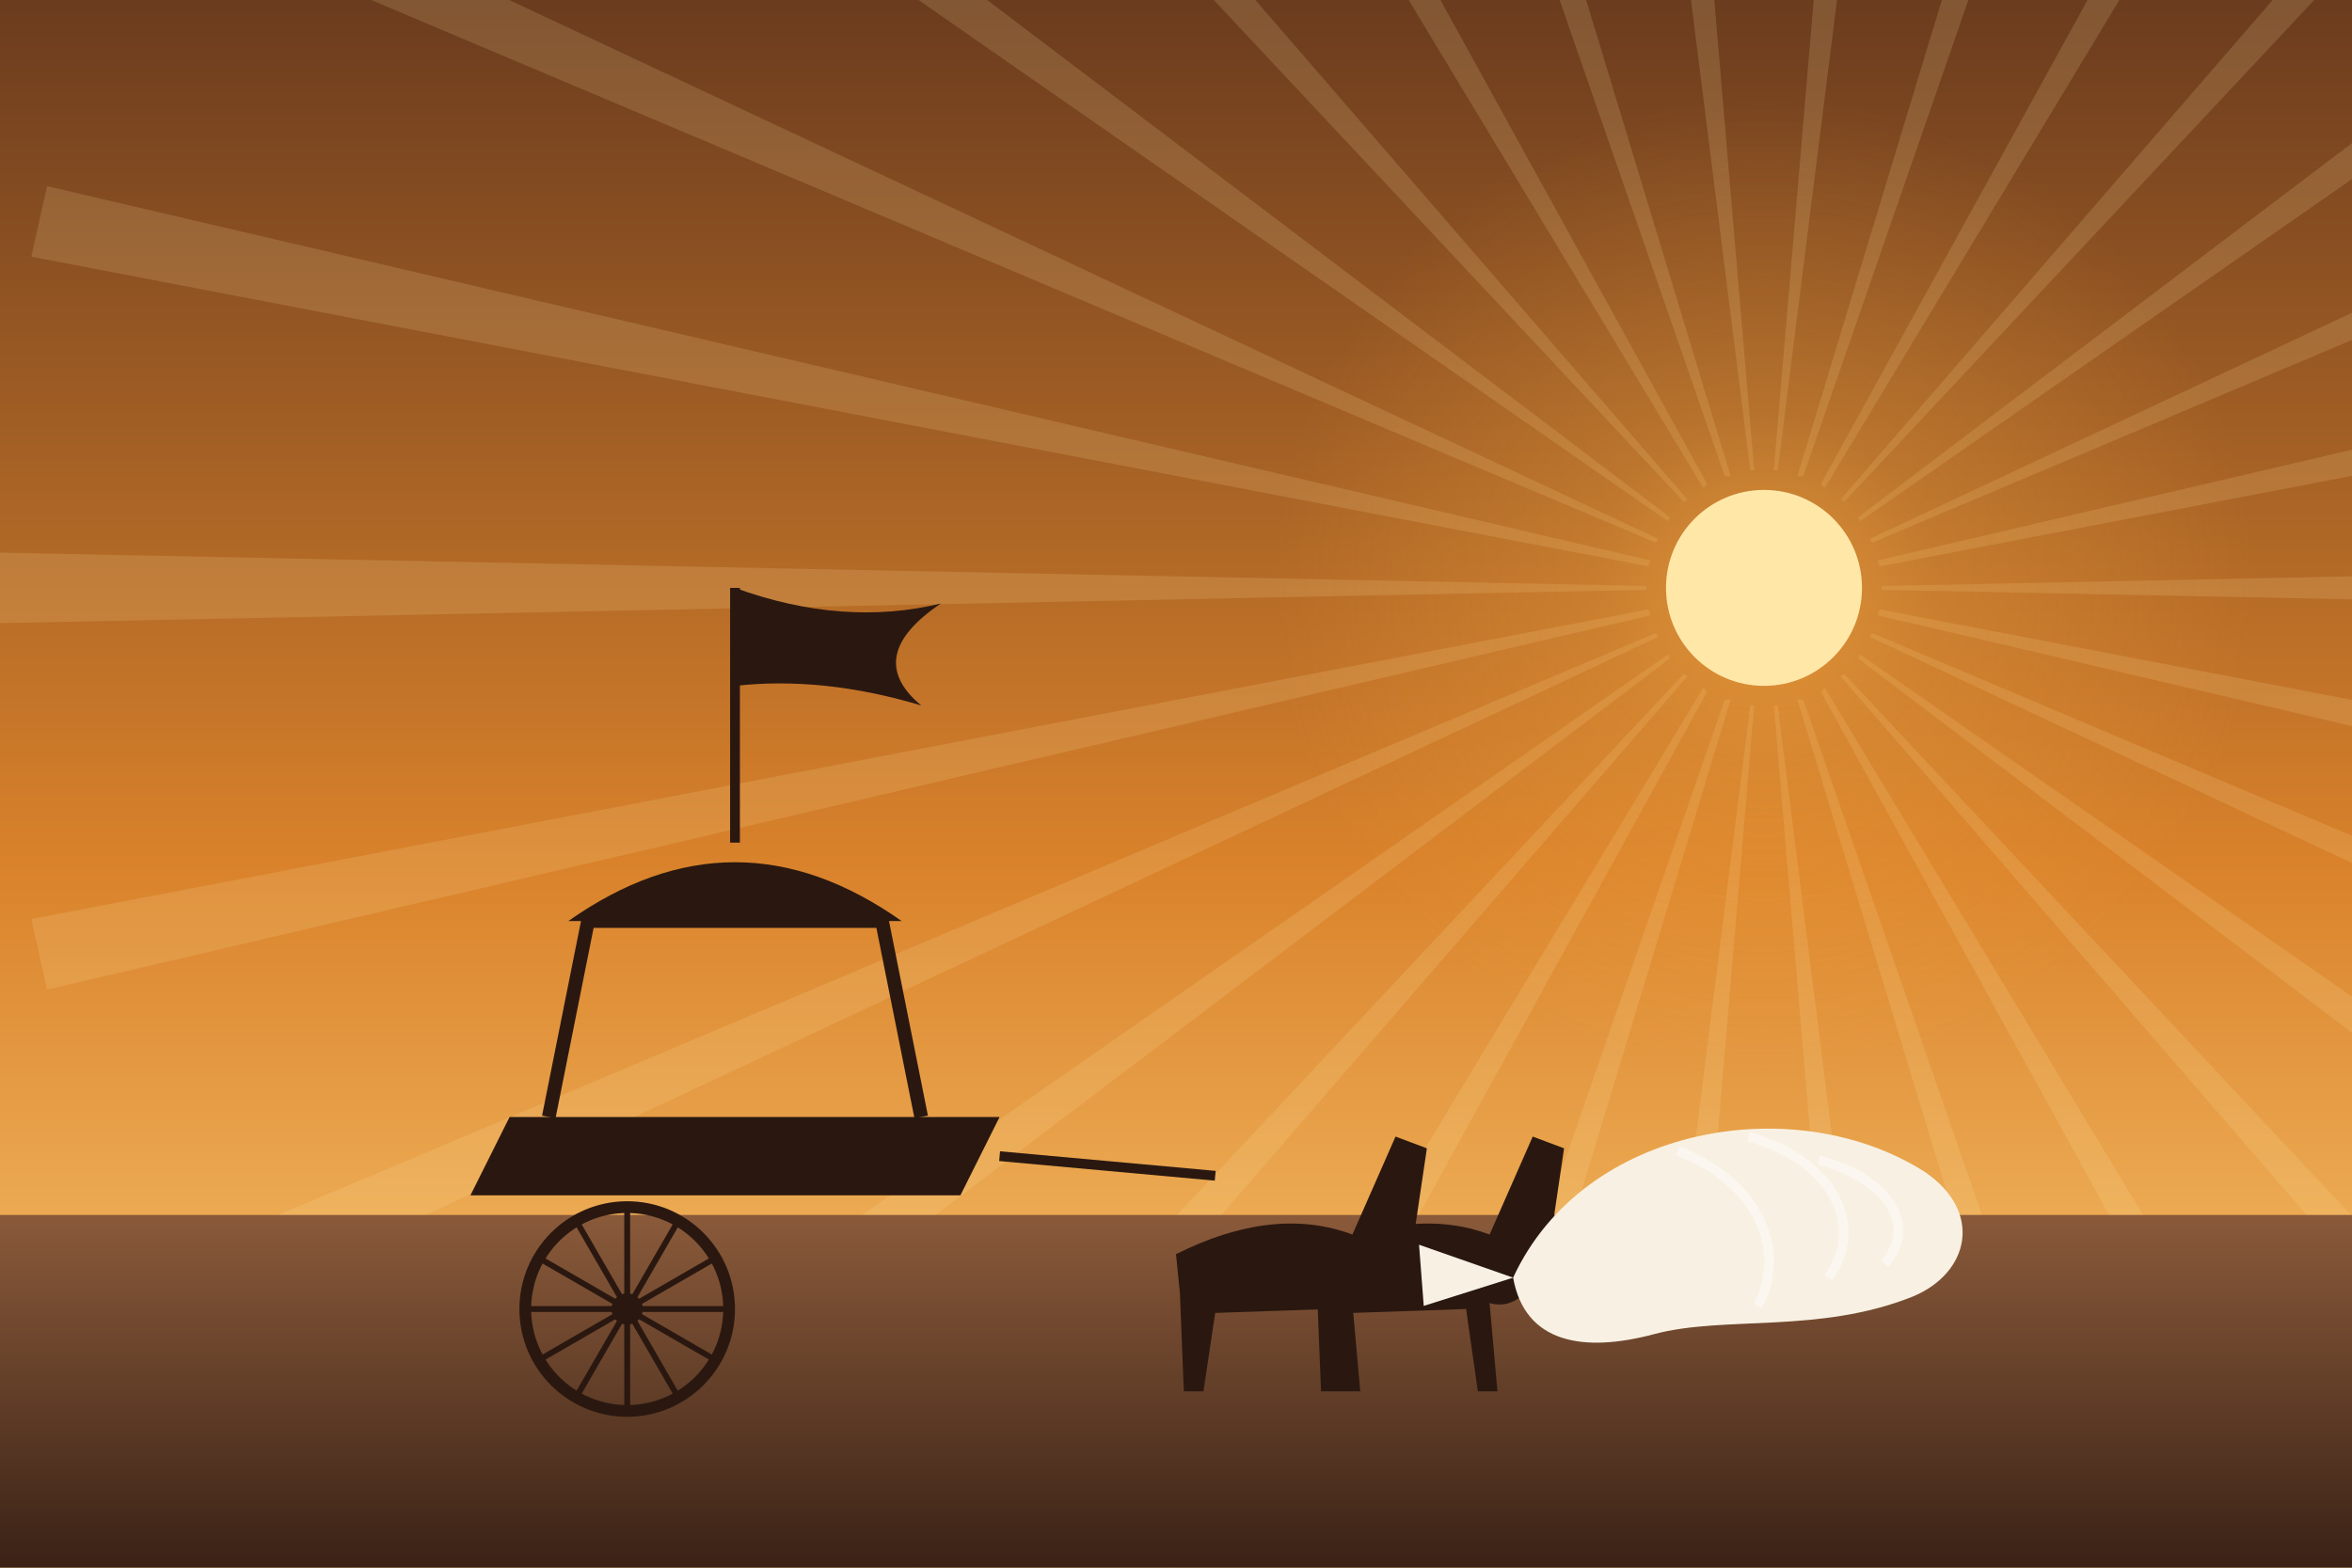
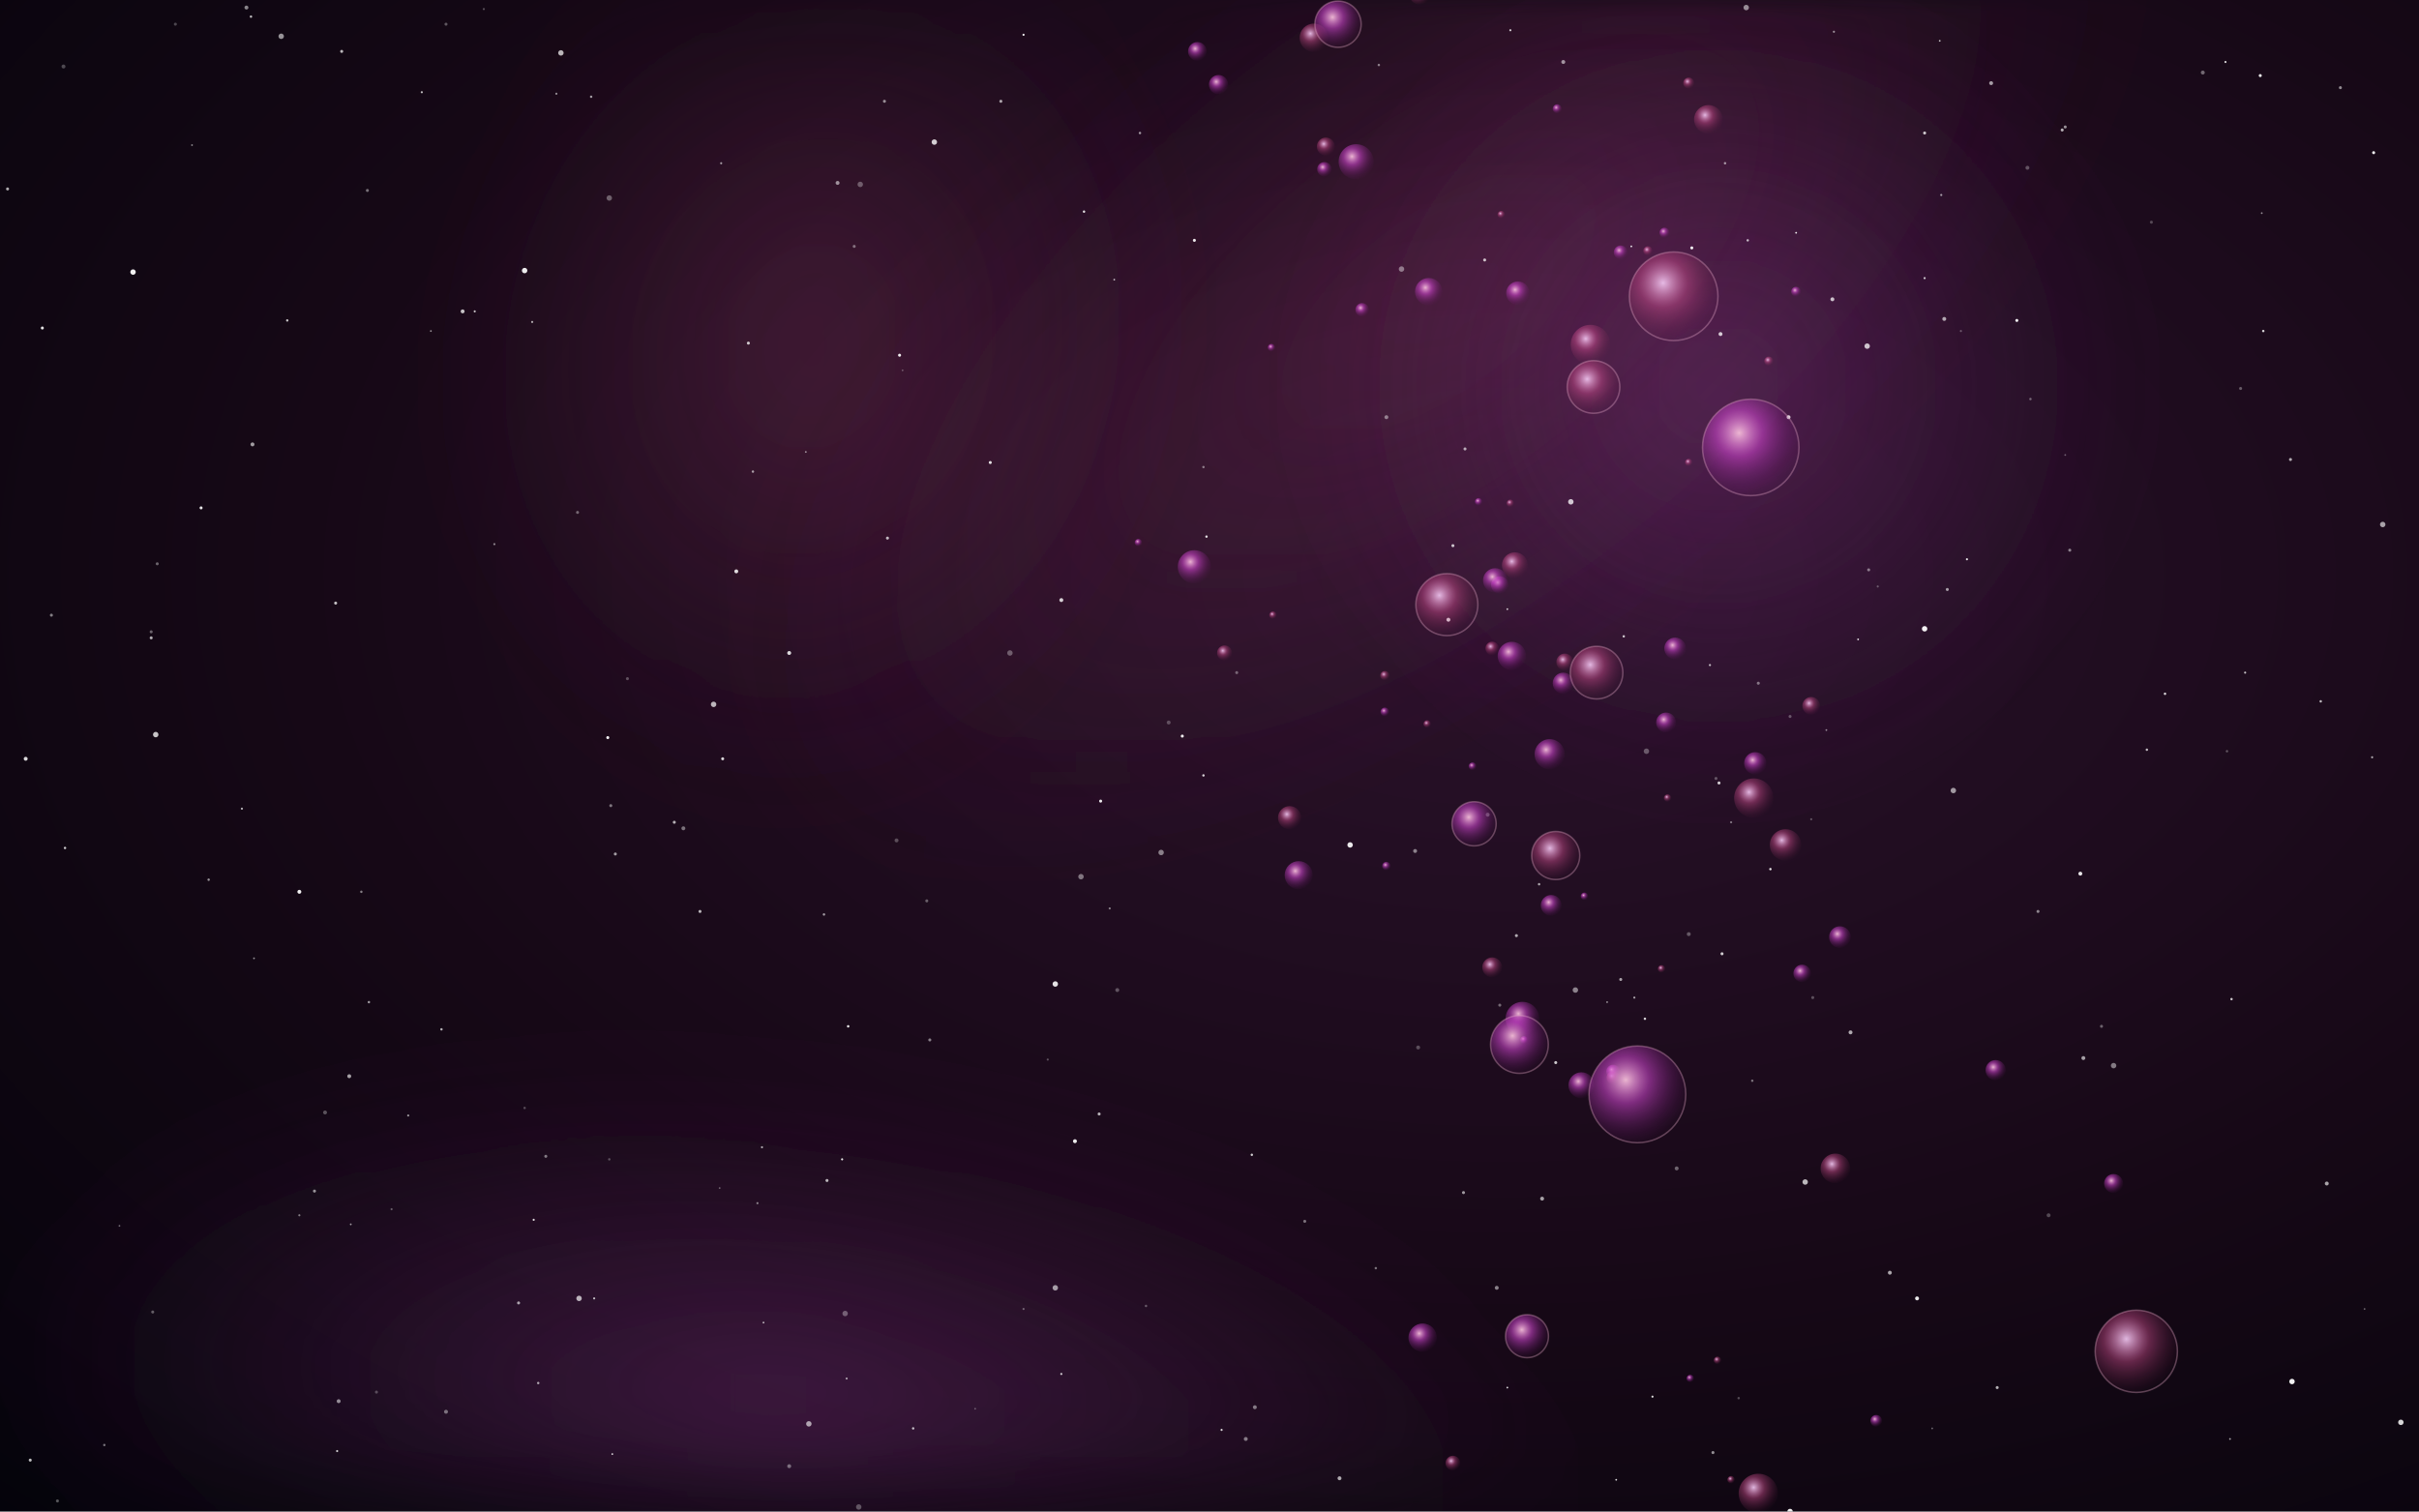
- <svg xmlns="http://www.w3.org/2000/svg" viewBox="0 0 1200 800" preserveAspectRatio="xMidYMid slice">
+ <svg xmlns="http://www.w3.org/2000/svg" viewBox="0 0 1600 1000" preserveAspectRatio="xMidYMid slice">
  <defs>
-     <linearGradient id="g1" x1="0" y1="0" x2="0" y2="1">
-       <stop offset="0" stop-color="#6A3B1E" stop-opacity="1" />
-       <stop offset="0.55" stop-color="#D9822B" stop-opacity="1" />
-       <stop offset="1" stop-color="#FFD27A" stop-opacity="1" />
-     </linearGradient>
-     <radialGradient id="g2" cx="0.5" cy="0.5" r="0.5">
-       <stop offset="0" stop-color="#FFB347" stop-opacity="0.55" />
-       <stop offset="0.35" stop-color="#FFB347" stop-opacity="0.248" />
-       <stop offset="1" stop-color="#FFB347" stop-opacity="0" />
+     <radialGradient id="bg" cx="0.62" cy="0.38" r=".9">
+       <stop offset="0" stop-color="#2b122b" stop-opacity="1" />
+       <stop offset=".55" stop-color="#160816" stop-opacity="1" />
+       <stop offset="1" stop-color="#03030a" />
    </radialGradient>
-     <linearGradient id="g3" x1="0" y1="0" x2="0" y2="1">
-       <stop offset="0" stop-color="#8A5A3A" stop-opacity="1" />
-       <stop offset="1" stop-color="#3A2216" stop-opacity="1" />
-     </linearGradient>
+     <radialGradient id="n1">
+       <stop offset="0" stop-color="#a63fa6" stop-opacity="0.35" />
+       <stop offset="1" stop-color="#6f2a6f" stop-opacity="0" />
+     </radialGradient>
+     <radialGradient id="n2">
+       <stop offset="0" stop-color="#b94680" stop-opacity="0.25" />
+       <stop offset="1" stop-color="#6f2a4d" stop-opacity="0" />
+     </radialGradient>
+     <radialGradient id="u" cx=".38" cy=".35" r=".7">
+       <stop offset="0" stop-color="#f4bed9" stop-opacity="0.95" />
+       <stop offset=".35" stop-color="#d147d1" stop-opacity="0.55" />
+       <stop offset=".8" stop-color="#7a1f7a" stop-opacity="0.18" />
+       <stop offset="1" stop-color="#661966" stop-opacity="0" />
+     </radialGradient>
+     <radialGradient id="u2" cx=".38" cy=".35" r=".7">
+       <stop offset="0" stop-color="#f6cbf6" stop-opacity="0.9" />
+       <stop offset=".4" stop-color="#cb4d8c" stop-opacity="0.45" />
+       <stop offset="1" stop-color="#631d40" stop-opacity="0" />
+     </radialGradient>
+     <filter id="b" x="-50%" y="-50%" width="200%" height="200%">
+       <feGaussianBlur stdDeviation="40" />
+     </filter>
  </defs>
-   <rect width="1200" height="800" fill="url(#g1)" />
-   <path d="M960,299 L1800,282 L1800,318 L960,301Z" fill="#FFE7A8" opacity="0.16" />
-   <path d="M959,311 L1784,469 L1776,505 L958,314Z" fill="#FFE7A8" opacity="0.16" />
-   <path d="M955,323 L1729,650 L1715,682 L954,325Z" fill="#FFE7A8" opacity="0.16" />
-   <path d="M949,334 L1639,814 L1617,843 L948,336Z" fill="#FFE7A8" opacity="0.16" />
-   <path d="M941,344 L1515,957 L1489,981 L939,345Z" fill="#FFE7A8" opacity="0.16" />
-   <path d="M931,351 L1365,1070 L1334,1088 L929,353Z" fill="#FFE7A8" opacity="0.16" />
-   <path d="M920,357 L1195,1150 L1161,1161 L917,357Z" fill="#FFE7A8" opacity="0.16" />
-   <path d="M907,360 L1012,1193 L976,1197 L905,360Z" fill="#FFE7A8" opacity="0.16" />
-   <path d="M895,360 L824,1197 L788,1193 L893,360Z" fill="#FFE7A8" opacity="0.16" />
-   <path d="M883,357 L639,1161 L605,1150 L880,357Z" fill="#FFE7A8" opacity="0.16" />
-   <path d="M871,353 L466,1088 L435,1070 L869,351Z" fill="#FFE7A8" opacity="0.16" />
-   <path d="M861,345 L311,981 L285,957 L859,344Z" fill="#FFE7A8" opacity="0.16" />
-   <path d="M852,336 L183,843 L161,814 L851,334Z" fill="#FFE7A8" opacity="0.16" />
-   <path d="M846,325 L85,682 L71,650 L845,323Z" fill="#FFE7A8" opacity="0.16" />
-   <path d="M842,314 L24,505 L16,469 L841,311Z" fill="#FFE7A8" opacity="0.16" />
-   <path d="M840,301 L0,318 L0,282 L840,299Z" fill="#FFE7A8" opacity="0.16" />
-   <path d="M841,289 L16,131 L24,95 L842,286Z" fill="#FFE7A8" opacity="0.16" />
-   <path d="M845,277 L71,-50 L85,-82 L846,275Z" fill="#FFE7A8" opacity="0.16" />
-   <path d="M851,266 L161,-214 L183,-243 L852,264Z" fill="#FFE7A8" opacity="0.16" />
-   <path d="M859,256 L285,-357 L311,-381 L861,255Z" fill="#FFE7A8" opacity="0.16" />
-   <path d="M869,249 L435,-470 L466,-488 L871,247Z" fill="#FFE7A8" opacity="0.16" />
-   <path d="M880,243 L605,-550 L639,-561 L883,243Z" fill="#FFE7A8" opacity="0.16" />
-   <path d="M893,240 L788,-593 L824,-597 L895,240Z" fill="#FFE7A8" opacity="0.16" />
-   <path d="M905,240 L976,-597 L1012,-593 L907,240Z" fill="#FFE7A8" opacity="0.16" />
-   <path d="M917,243 L1161,-561 L1195,-550 L920,243Z" fill="#FFE7A8" opacity="0.16" />
-   <path d="M929,247 L1334,-488 L1365,-470 L931,249Z" fill="#FFE7A8" opacity="0.16" />
-   <path d="M939,255 L1489,-381 L1515,-357 L941,256Z" fill="#FFE7A8" opacity="0.16" />
-   <path d="M948,264 L1617,-243 L1639,-214 L949,266Z" fill="#FFE7A8" opacity="0.16" />
-   <path d="M954,275 L1715,-82 L1729,-50 L955,277Z" fill="#FFE7A8" opacity="0.16" />
-   <path d="M958,286 L1776,95 L1784,131 L959,289Z" fill="#FFE7A8" opacity="0.16" />
-   <circle cx="900" cy="300" r="250" fill="url(#g2)" />
-   <circle cx="900" cy="300" r="50" fill="#FFE7A8" />
-   <rect y="620" width="1200" height="180" fill="url(#g3)" />
-   <circle cx="320.0" cy="668.0" r="52.0" fill="none" stroke="#2A1810" stroke-width="6.0" />
-   <circle cx="320.0" cy="668.0" r="8" fill="#2A1810" />
-   <line x1="320.0" y1="668.0" x2="372" y2="668" stroke="#2A1810" stroke-width="3.0" />
-   <line x1="320.0" y1="668.0" x2="365" y2="694" stroke="#2A1810" stroke-width="3.0" />
-   <line x1="320.0" y1="668.0" x2="346" y2="713" stroke="#2A1810" stroke-width="3.0" />
-   <line x1="320.0" y1="668.0" x2="320" y2="720" stroke="#2A1810" stroke-width="3.0" />
-   <line x1="320.0" y1="668.0" x2="294" y2="713" stroke="#2A1810" stroke-width="3.0" />
-   <line x1="320.0" y1="668.0" x2="275" y2="694" stroke="#2A1810" stroke-width="3.0" />
-   <line x1="320.0" y1="668.0" x2="268" y2="668" stroke="#2A1810" stroke-width="3.0" />
-   <line x1="320.0" y1="668.0" x2="275" y2="642" stroke="#2A1810" stroke-width="3.0" />
-   <line x1="320.0" y1="668.0" x2="294" y2="623" stroke="#2A1810" stroke-width="3.0" />
-   <line x1="320.0" y1="668.0" x2="320" y2="616" stroke="#2A1810" stroke-width="3.0" />
-   <line x1="320.0" y1="668.0" x2="346" y2="623" stroke="#2A1810" stroke-width="3.0" />
-   <line x1="320.0" y1="668.0" x2="365" y2="642" stroke="#2A1810" stroke-width="3.0" />
-   <path d="M240.0,610.0 L490.0,610.0 L510.0,570.0 L260.0,570.0Z" fill="#2A1810" />
-   <path d="M280.0,570.0 L300.0,470.0 L450.0,470.0 L470.0,570.0" fill="none" stroke="#2A1810" stroke-width="7.0" />
-   <path d="M290.0,470.0 Q375.0,410.0 460.0,470.0Z" fill="#2A1810" />
-   <line x1="375.0" y1="430.0" x2="375.0" y2="300.0" stroke="#2A1810" stroke-width="5.0" />
-   <path d="M375.0,300.0 Q430.0,320.0 480.0,308.0 Q440.0,335.0 470.0,360.0 Q420.0,345.0 375.0,350.0Z" fill="#2A1810" />
-   <path d="M510.0,590.0 L620.0,600.0" stroke="#2A1810" stroke-width="5.0" />
-   <path d="M600.0,640.0 Q650.0,615.0 690.0,630.0 L712.0,580.0 L728.0,586.0 L720.0,640.0 Q708.0,670.0 690.0,665.0 L694.0,710.0 L684.0,710.0 L678.0,668.0 L620.0,670.0 L614.0,710.0 L604.0,710.0 L602.0,660.0Z" fill="#2A1810" />
-   <path d="M670.0,640.0 Q720.0,615.0 760.0,630.0 L782.0,580.0 L798.0,586.0 L790.0,640.0 Q778.0,670.0 760.0,665.0 L764.0,710.0 L754.0,710.0 L748.0,668.0 L690.0,670.0 L684.0,710.0 L674.0,710.0 L672.0,660.0Z" fill="#2A1810" />
-   <path transform="translate(880,640) scale(1.2)" d="M-90,10 C-60,-55 30,-70 85,-35 C110,-18 104,8 80,18 C40,34 0,26 -30,34 C-60,42 -85,38 -90,10Z" fill="#F8F1E3" />
-   <path transform="translate(880,640) scale(1.2)" d="M40,-40 C70,-32 82,-12 68,4 M10,-50 C46,-40 60,-12 44,10 M-20,-44 C16,-30 26,0 14,22" fill="none" stroke="#FFFFFF" stroke-opacity=".45" stroke-width="4" />
-   <path transform="translate(880,640) scale(1.2)" d="M-90,10 L-130,-4 L-128,22Z" fill="#F8F1E3" />
+   <rect width="1600" height="1000" fill="url(#bg)" />
+   <ellipse cx="627" cy="743" rx="563" ry="263" transform="rotate(-38)" fill="url(#n2)" filter="url(#b)" />
+   <ellipse cx="582" cy="52" rx="265" ry="313" transform="rotate(18)" fill="url(#n2)" filter="url(#b)" />
+   <ellipse cx="1157" cy="917" rx="268" ry="315" transform="rotate(37)" fill="url(#n2)" filter="url(#b)" />
+   <ellipse cx="634" cy="872" rx="541" ry="231" transform="rotate(7)" fill="url(#n1)" filter="url(#b)" />
+   <ellipse cx="1132" cy="275" rx="278" ry="280" transform="rotate(-1)" fill="url(#n1)" filter="url(#b)" />
+   <g>
+     <circle cx="1369" cy="364" r="1" fill="#fff" opacity="0.48" />
+     <circle cx="1089" cy="497" r="1.8" fill="#fff" opacity="0.31" />
+     <circle cx="796" cy="513" r="0.8" fill="#fff" opacity="0.82" />
+     <circle cx="1576" cy="347" r="1.8" fill="#fff" opacity="0.62" />
+     <circle cx="1194" cy="782" r="1.8" fill="#fff" opacity="0.71" />
+     <circle cx="215" cy="736" r="1.3" fill="#fff" opacity="0.30" />
+     <circle cx="1570" cy="101" r="1" fill="#fff" opacity="0.93" />
+     <circle cx="1343" cy="264" r="0.8" fill="#fff" opacity="0.37" />
+     <circle cx="522" cy="432" r="1.3" fill="#fff" opacity="0.84" />
+     <circle cx="239" cy="590" r="0.8" fill="#fff" opacity="0.48" />
+     <circle cx="292" cy="681" r="0.8" fill="#fff" opacity="0.68" />
+     <circle cx="1420" cy="496" r="0.8" fill="#fff" opacity="0.72" />
+     <circle cx="668" cy="432" r="1.8" fill="#fff" opacity="0.32" />
+     <circle cx="698" cy="651" r="1.8" fill="#fff" opacity="0.88" />
+     <circle cx="452" cy="548" r="1.3" fill="#fff" opacity="0.42" />
+     <circle cx="990" cy="852" r="1.3" fill="#fff" opacity="0.49" />
+     <circle cx="1273" cy="416" r="1.8" fill="#fff" opacity="0.94" />
+     <circle cx="501" cy="796" r="0.7" fill="#fff" opacity="0.49" />
+     <circle cx="1273" cy="88" r="1" fill="#fff" opacity="0.77" />
+     <circle cx="677" cy="866" r="0.7" fill="#fff" opacity="0.35" />
+     <circle cx="1284" cy="129" r="0.7" fill="#fff" opacity="0.60" />
+     <circle cx="768" cy="564" r="1.8" fill="#fff" opacity="0.47" />
+     <circle cx="20" cy="966" r="1" fill="#fff" opacity="0.74" />
+     <circle cx="1535" cy="464" r="0.8" fill="#fff" opacity="0.73" />
+     <circle cx="347" cy="179" r="1.8" fill="#fff" opacity="0.92" />
+     <circle cx="1250" cy="842" r="1.3" fill="#fff" opacity="0.64" />
+     <circle cx="828" cy="764" r="0.8" fill="#fff" opacity="0.79" />
+     <circle cx="604" cy="945" r="0.8" fill="#fff" opacity="0.73" />
+     <circle cx="224" cy="927" r="1.3" fill="#fff" opacity="0.53" />
+     <circle cx="1119" cy="164" r="1" fill="#fff" opacity="0.94" />
+     <circle cx="356" cy="915" r="0.8" fill="#fff" opacity="0.62" />
+     <circle cx="1283" cy="27" r="0.6" fill="#fff" opacity="0.72" />
+     <circle cx="1569" cy="501" r="0.7" fill="#fff" opacity="0.65" />
+     <circle cx="1208" cy="483" r="0.6" fill="#fff" opacity="0.52" />
+     <circle cx="198" cy="804" r="0.7" fill="#fff" opacity="0.47" />
+     <circle cx="1131" cy="440" r="0.7" fill="#fff" opacity="0.72" />
+     <circle cx="818" cy="445" r="1" fill="#fff" opacity="0.35" />
+     <circle cx="693" cy="701" r="0.7" fill="#fff" opacity="0.29" />
+     <circle cx="560" cy="912" r="0.7" fill="#fff" opacity="0.57" />
+     <circle cx="101" cy="868" r="1" fill="#fff" opacity="0.34" />
+     <circle cx="1229" cy="423" r="0.6" fill="#fff" opacity="0.89" />
+     <circle cx="463" cy="603" r="1" fill="#fff" opacity="0.70" />
+     <circle cx="1472" cy="41" r="0.7" fill="#fff" opacity="0.84" />
+     <circle cx="587" cy="356" r="1" fill="#fff" opacity="0.71" />
+     <circle cx="270" cy="738" r="0.7" fill="#fff" opacity="0.58" />
+     <circle cx="1496" cy="141" r="0.6" fill="#fff" opacity="0.54" />
+     <circle cx="405" cy="962" r="0.6" fill="#fff" opacity="0.83" />
+     <circle cx="559" cy="869" r="1.8" fill="#fff" opacity="0.33" />
+     <circle cx="595" cy="235" r="1" fill="#fff" opacity="0.92" />
+     <circle cx="1457" cy="48" r="1.3" fill="#fff" opacity="0.39" />
+     <circle cx="790" cy="159" r="1" fill="#fff" opacity="0.91" />
+     <circle cx="495" cy="227" r="1" fill="#fff" opacity="0.76" />
+     <circle cx="615" cy="688" r="1" fill="#fff" opacity="0.48" />
+     <circle cx="477" cy="108" r="0.7" fill="#fff" opacity="0.59" />
+     <circle cx="936" cy="563" r="1.3" fill="#fff" opacity="0.48" />
+     <circle cx="547" cy="781" r="1" fill="#fff" opacity="0.70" />
+     <circle cx="585" cy="67" r="1" fill="#fff" opacity="0.53" />
+     <circle cx="1139" cy="631" r="1" fill="#fff" opacity="0.79" />
+     <circle cx="505" cy="875" r="0.6" fill="#fff" opacity="0.73" />
+     <circle cx="1268" cy="859" r="1.3" fill="#fff" opacity="0.90" />
+     <circle cx="1212" cy="198" r="1.3" fill="#fff" opacity="0.73" />
+     <circle cx="391" cy="64" r="0.8" fill="#fff" opacity="0.60" />
+     <circle cx="1074" cy="421" r="0.8" fill="#fff" opacity="0.76" />
+     <circle cx="1213" cy="21" r="0.7" fill="#fff" opacity="0.55" />
+     <circle cx="961" cy="361" r="1" fill="#fff" opacity="0.75" />
+     <circle cx="727" cy="737" r="1" fill="#fff" opacity="0.69" />
+     <circle cx="1117" cy="618" r="1.3" fill="#fff" opacity="0.31" />
+     <circle cx="190" cy="212" r="0.8" fill="#fff" opacity="0.75" />
+     <circle cx="1003" cy="619" r="1" fill="#fff" opacity="0.65" />
+     <circle cx="1341" cy="111" r="1.3" fill="#fff" opacity="0.29" />
+     <circle cx="327" cy="360" r="0.7" fill="#fff" opacity="0.50" />
+     <circle cx="702" cy="397" r="1.3" fill="#fff" opacity="0.80" />
+     <circle cx="1138" cy="221" r="1.3" fill="#fff" opacity="0.77" />
+     <circle cx="968" cy="789" r="1" fill="#fff" opacity="0.59" />
+     <circle cx="1564" cy="866" r="0.6" fill="#fff" opacity="0.38" />
+     <circle cx="393" cy="859" r="0.7" fill="#fff" opacity="0.73" />
+     <circle cx="100" cy="422" r="1" fill="#fff" opacity="0.67" />
+     <circle cx="984" cy="539" r="1.3" fill="#fff" opacity="0.32" />
+     <circle cx="1355" cy="804" r="1.3" fill="#fff" opacity="0.26" />
+     <circle cx="662" cy="67" r="1" fill="#fff" opacity="0.63" />
+     <circle cx="1155" cy="5" r="1.8" fill="#fff" opacity="0.52" />
+     <circle cx="446" cy="544" r="1" fill="#fff" opacity="0.68" />
+     <circle cx="830" cy="931" r="1.3" fill="#fff" opacity="0.45" />
+     <circle cx="1376" cy="578" r="1.3" fill="#fff" opacity="0.89" />
+     <circle cx="773" cy="478" r="1.3" fill="#fff" opacity="0.26" />
+     <circle cx="522" cy="970" r="1.3" fill="#fff" opacity="0.39" />
+     <circle cx="223" cy="960" r="0.7" fill="#fff" opacity="0.80" />
+     <circle cx="472" cy="466" r="1.8" fill="#fff" opacity="0.70" />
+     <circle cx="1297" cy="219" r="0.7" fill="#fff" opacity="0.30" />
+     <circle cx="568" cy="997" r="1.8" fill="#fff" opacity="0.30" />
+     <circle cx="243" cy="126" r="1" fill="#fff" opacity="0.42" />
+     <circle cx="1224" cy="683" r="1.3" fill="#fff" opacity="0.65" />
+     <circle cx="38" cy="993" r="1" fill="#fff" opacity="0.33" />
+     <circle cx="561" cy="679" r="0.8" fill="#fff" opacity="0.94" />
+     <circle cx="403" cy="131" r="1.8" fill="#fff" opacity="0.34" />
+     <circle cx="1081" cy="660" r="0.7" fill="#fff" opacity="0.63" />
+     <circle cx="893" cy="559" r="1.8" fill="#fff" opacity="0.91" />
+     <circle cx="404" cy="533" r="1" fill="#fff" opacity="0.44" />
+     <circle cx="715" cy="580" r="1.8" fill="#fff" opacity="0.43" />
+     <circle cx="352" cy="213" r="0.7" fill="#fff" opacity="0.66" />
+     <circle cx="127" cy="96" r="0.6" fill="#fff" opacity="0.53" />
+     <circle cx="361" cy="765" r="1" fill="#fff" opacity="0.46" />
+     <circle cx="1034" cy="41" r="1.3" fill="#fff" opacity="0.55" />
+     <circle cx="597" cy="245" r="0.6" fill="#fff" opacity="0.30" />
+     <circle cx="320" cy="6" r="0.7" fill="#fff" opacity="0.29" />
+     <circle cx="1317" cy="55" r="1.3" fill="#fff" opacity="0.59" />
+     <circle cx="186" cy="24" r="1.8" fill="#fff" opacity="0.56" />
+     <circle cx="415" cy="449" r="1" fill="#fff" opacity="0.29" />
+     <circle cx="138" cy="582" r="0.8" fill="#fff" opacity="0.57" />
+     <circle cx="1473" cy="497" r="0.8" fill="#fff" opacity="0.30" />
+     <circle cx="999" cy="20" r="0.7" fill="#fff" opacity="0.78" />
+     <circle cx="824" cy="952" r="1.3" fill="#fff" opacity="0.46" />
+     <circle cx="1515" cy="304" r="1" fill="#fff" opacity="0.66" />
+     <circle cx="927" cy="178" r="1.8" fill="#fff" opacity="0.42" />
+     <circle cx="368" cy="62" r="0.7" fill="#fff" opacity="0.54" />
+     <circle cx="231" cy="712" r="1.3" fill="#fff" opacity="0.62" />
+     <circle cx="863" cy="808" r="1" fill="#fff" opacity="0.42" />
+     <circle cx="1183" cy="276" r="1.3" fill="#fff" opacity="0.78" />
+     <circle cx="5" cy="125" r="1" fill="#fff" opacity="0.67" />
+     <circle cx="42" cy="44" r="1.3" fill="#fff" opacity="0.27" />
+     <circle cx="739" cy="655" r="1.3" fill="#fff" opacity="0.30" />
+     <circle cx="133" cy="336" r="1" fill="#fff" opacity="0.90" />
+     <circle cx="1133" cy="961" r="1" fill="#fff" opacity="0.55" />
+     <circle cx="249" cy="921" r="1" fill="#fff" opacity="0.26" />
+     <circle cx="116" cy="16" r="1" fill="#fff" opacity="0.26" />
+     <circle cx="1039" cy="332" r="1.8" fill="#fff" opacity="0.76" />
+     <circle cx="796" cy="309" r="0.8" fill="#fff" opacity="0.44" />
+     <circle cx="353" cy="807" r="0.7" fill="#fff" opacity="0.84" />
+     <circle cx="88" cy="180" r="1.8" fill="#fff" opacity="0.94" />
+     <circle cx="554" cy="121" r="1.3" fill="#fff" opacity="0.54" />
+     <circle cx="1334" cy="212" r="1" fill="#fff" opacity="0.94" />
+     <circle cx="69" cy="956" r="0.8" fill="#fff" opacity="0.44" />
+     <circle cx="1184" cy="474" r="1" fill="#fff" opacity="0.30" />
+     <circle cx="1171" cy="575" r="0.8" fill="#fff" opacity="0.87" />
+     <circle cx="1588" cy="941" r="1.8" fill="#fff" opacity="0.83" />
+     <circle cx="982" cy="172" r="1" fill="#fff" opacity="0.73" />
+     <circle cx="758" cy="864" r="0.8" fill="#fff" opacity="0.32" />
+     <circle cx="17" cy="502" r="1.3" fill="#fff" opacity="0.84" />
+     <circle cx="1366" cy="301" r="0.6" fill="#fff" opacity="0.34" />
+     <circle cx="910" cy="839" r="0.8" fill="#fff" opacity="0.43" />
+     <circle cx="1069" cy="979" r="0.6" fill="#fff" opacity="0.83" />
+     <circle cx="244" cy="663" r="0.8" fill="#fff" opacity="0.59" />
+     <circle cx="208" cy="788" r="1" fill="#fff" opacity="0.56" />
+     <circle cx="1137" cy="518" r="1" fill="#fff" opacity="0.80" />
+     <circle cx="103" cy="486" r="1.8" fill="#fff" opacity="0.76" />
+     <circle cx="487" cy="378" r="1.3" fill="#fff" opacity="0.85" />
+     <circle cx="1141" cy="108" r="0.8" fill="#fff" opacity="0.55" />
+     <circle cx="1079" cy="163" r="0.6" fill="#fff" opacity="0.89" />
+     <circle cx="645" cy="932" r="0.6" fill="#fff" opacity="0.31" />
+     <circle cx="382" cy="339" r="1" fill="#fff" opacity="0.37" />
+     <circle cx="407" cy="565" r="1" fill="#fff" opacity="0.60" />
+     <circle cx="1093" cy="924" r="0.7" fill="#fff" opacity="0.86" />
+     <circle cx="1539" cy="783" r="1.3" fill="#fff" opacity="0.63" />
+     <circle cx="1485" cy="445" r="0.7" fill="#fff" opacity="0.74" />
+     <circle cx="383" cy="859" r="1.8" fill="#fff" opacity="0.68" />
+     <circle cx="1292" cy="523" r="1.8" fill="#fff" opacity="0.58" />
+     <circle cx="886" cy="978" r="1.3" fill="#fff" opacity="0.65" />
+     <circle cx="100" cy="418" r="1" fill="#fff" opacity="0.37" />
+     <circle cx="163" cy="5" r="1.3" fill="#fff" opacity="0.51" />
+     <circle cx="1432" cy="459" r="0.8" fill="#fff" opacity="0.84" />
+     <circle cx="917" cy="276" r="1.3" fill="#fff" opacity="0.44" />
+     <circle cx="1156" cy="159" r="0.8" fill="#fff" opacity="0.70" />
+     <circle cx="478" cy="502" r="1" fill="#fff" opacity="0.83" />
+     <circle cx="798" cy="355" r="0.8" fill="#fff" opacity="0.86" />
+     <circle cx="702" cy="909" r="0.7" fill="#fff" opacity="0.78" />
+     <circle cx="1475" cy="952" r="0.6" fill="#fff" opacity="0.63" />
+     <circle cx="737" cy="185" r="0.6" fill="#fff" opacity="0.70" />
+     <circle cx="1497" cy="219" r="0.8" fill="#fff" opacity="0.82" />
+     <circle cx="728" cy="530" r="1" fill="#fff" opacity="0.91" />
+     <circle cx="1145" cy="544" r="0.7" fill="#fff" opacity="0.43" />
+     <circle cx="1018" cy="585" r="0.8" fill="#fff" opacity="0.64" />
+     <circle cx="655" cy="306" r="1" fill="#fff" opacity="0.87" />
+     <circle cx="1321" cy="918" r="1" fill="#fff" opacity="0.68" />
+     <circle cx="402" cy="488" r="1" fill="#fff" opacity="0.94" />
+     <circle cx="1288" cy="390" r="1" fill="#fff" opacity="0.59" />
+     <circle cx="1390" cy="679" r="1" fill="#fff" opacity="0.36" />
+     <circle cx="1042" cy="655" r="1.8" fill="#fff" opacity="0.49" />
+     <circle cx="912" cy="43" r="0.8" fill="#fff" opacity="0.48" />
+     <circle cx="593" cy="556" r="1.3" fill="#fff" opacity="0.27" />
+     <circle cx="1135" cy="515" r="1" fill="#fff" opacity="0.29" />
+     <circle cx="992" cy="665" r="1" fill="#fff" opacity="0.38" />
+     <circle cx="476" cy="786" r="0.6" fill="#fff" opacity="0.36" />
+     <circle cx="222" cy="399" r="1" fill="#fff" opacity="0.75" />
+     <circle cx="1482" cy="257" r="1" fill="#fff" opacity="0.33" />
+     <circle cx="403" cy="767" r="0.8" fill="#fff" opacity="0.28" />
+     <circle cx="711" cy="755" r="1.3" fill="#fff" opacity="0.92" />
+     <circle cx="1109" cy="773" r="1.3" fill="#fff" opacity="0.37" />
+     <circle cx="734" cy="601" r="0.7" fill="#fff" opacity="0.47" />
+     <circle cx="717" cy="140" r="0.8" fill="#fff" opacity="0.86" />
+     <circle cx="1348" cy="603" r="1" fill="#fff" opacity="0.50" />
+     <circle cx="997" cy="403" r="0.6" fill="#fff" opacity="0.79" />
+     <circle cx="533" cy="299" r="0.6" fill="#fff" opacity="0.55" />
+     <circle cx="259" cy="800" r="0.7" fill="#fff" opacity="0.33" />
+     <circle cx="782" cy="487" r="1" fill="#fff" opacity="0.94" />
+     <circle cx="1150" cy="925" r="0.8" fill="#fff" opacity="0.27" />
+     <circle cx="535" cy="942" r="1.8" fill="#fff" opacity="0.61" />
+     <circle cx="1516" cy="914" r="1.8" fill="#fff" opacity="0.94" />
+     <circle cx="295" cy="934" r="1.3" fill="#fff" opacity="0.41" />
+     <circle cx="1184" cy="1000" r="1.8" fill="#fff" opacity="0.93" />
+     <circle cx="997" cy="918" r="0.6" fill="#fff" opacity="0.85" />
+     <circle cx="347" cy="733" r="0.8" fill="#fff" opacity="0.27" />
+     <circle cx="565" cy="163" r="1" fill="#fff" opacity="0.40" />
+     <circle cx="1163" cy="452" r="1" fill="#fff" opacity="0.42" />
+     <circle cx="808" cy="946" r="0.7" fill="#fff" opacity="0.83" />
+     <circle cx="43" cy="561" r="0.8" fill="#fff" opacity="0.77" />
+     <circle cx="1423" cy="147" r="1" fill="#fff" opacity="0.25" />
+     <circle cx="104" cy="373" r="1" fill="#fff" opacity="0.37" />
+     <circle cx="1301" cy="370" r="0.7" fill="#fff" opacity="0.87" />
+     <circle cx="285" cy="219" r="0.6" fill="#fff" opacity="0.56" />
+     <circle cx="167" cy="294" r="1.3" fill="#fff" opacity="0.60" />
+     <circle cx="79" cy="811" r="0.6" fill="#fff" opacity="0.42" />
+     <circle cx="1199" cy="660" r="1" fill="#fff" opacity="0.28" />
+     <circle cx="1072" cy="648" r="1" fill="#fff" opacity="0.61" />
+     <circle cx="1063" cy="663" r="0.6" fill="#fff" opacity="0.56" />
+     <circle cx="1159" cy="715" r="0.8" fill="#fff" opacity="0.42" />
+     <circle cx="1286" cy="211" r="1.3" fill="#fff" opacity="0.63" />
+     <circle cx="1495" cy="50" r="1" fill="#fff" opacity="0.92" />
+     <circle cx="34" cy="407" r="1" fill="#fff" opacity="0.48" />
+     <circle cx="314" cy="206" r="0.7" fill="#fff" opacity="0.75" />
+     <circle cx="160" cy="535" r="0.7" fill="#fff" opacity="0.70" />
+     <circle cx="198" cy="590" r="1.3" fill="#fff" opacity="0.94" />
+     <circle cx="613" cy="596" r="1" fill="#fff" opacity="0.34" />
+     <circle cx="1398" cy="705" r="1.8" fill="#fff" opacity="0.46" />
+     <circle cx="1378" cy="700" r="1.3" fill="#fff" opacity="0.61" />
+     <circle cx="1273" cy="184" r="0.7" fill="#fff" opacity="0.78" />
+     <circle cx="698" cy="852" r="1.8" fill="#fff" opacity="0.59" />
+     <circle cx="557" cy="767" r="0.7" fill="#fff" opacity="0.89" />
+     <circle cx="569" cy="122" r="1.8" fill="#fff" opacity="0.31" />
+     <circle cx="295" cy="16" r="1" fill="#fff" opacity="0.32" />
+     <circle cx="938" cy="693" r="1.3" fill="#fff" opacity="0.27" />
+     <circle cx="958" cy="410" r="1.3" fill="#fff" opacity="0.90" />
+     <circle cx="226" cy="34" r="1" fill="#fff" opacity="0.71" />
+     <circle cx="232" cy="810" r="0.6" fill="#fff" opacity="0.59" />
+     <circle cx="1476" cy="661" r="0.8" fill="#fff" opacity="0.78" />
+     <circle cx="1029" cy="703" r="1" fill="#fff" opacity="0.78" />
+     <circle cx="545" cy="605" r="0.8" fill="#fff" opacity="0.60" />
+     <circle cx="677" cy="23" r="0.7" fill="#fff" opacity="0.94" />
+     <circle cx="1235" cy="229" r="1.8" fill="#fff" opacity="0.75" />
+     <circle cx="306" cy="206" r="1.3" fill="#fff" opacity="0.75" />
+     <circle cx="618" cy="94" r="1.8" fill="#fff" opacity="0.80" />
+     <circle cx="1188" cy="154" r="0.6" fill="#fff" opacity="0.91" />
+     <circle cx="279" cy="61" r="0.7" fill="#fff" opacity="0.73" />
+     <circle cx="166" cy="11" r="0.8" fill="#fff" opacity="0.73" />
+     <circle cx="1236" cy="377" r="1" fill="#fff" opacity="0.44" />
+     <circle cx="1364" cy="86" r="1" fill="#fff" opacity="0.68" />
+     <circle cx="168" cy="634" r="0.6" fill="#fff" opacity="0.56" />
+     <circle cx="969" cy="297" r="1" fill="#fff" opacity="0.64" />
+     <circle cx="1198" cy="542" r="0.7" fill="#fff" opacity="0.29" />
+     <circle cx="504" cy="759" r="0.7" fill="#fff" opacity="0.65" />
+     <circle cx="1088" cy="674" r="0.8" fill="#fff" opacity="0.83" />
+     <circle cx="343" cy="862" r="1" fill="#fff" opacity="0.62" />
+     <circle cx="1366" cy="84" r="1" fill="#fff" opacity="0.55" />
+     <circle cx="498" cy="312" r="0.8" fill="#fff" opacity="0.59" />
+     <circle cx="28" cy="217" r="1" fill="#fff" opacity="0.89" />
+     <circle cx="1242" cy="388" r="0.7" fill="#fff" opacity="0.30" />
+     <circle cx="371" cy="35" r="1.8" fill="#fff" opacity="0.70" />
+     <circle cx="1548" cy="58" r="1" fill="#fff" opacity="0.53" />
+     <circle cx="754" cy="88" r="0.8" fill="#fff" opacity="0.58" />
+     <circle cx="1278" cy="945" r="0.6" fill="#fff" opacity="0.39" />
+     <circle cx="1020" cy="793" r="1.3" fill="#fff" opacity="0.62" />
+   </g>
+   <circle cx="686" cy="-80" r="2.5" fill="url(#u2)" />
+   <circle cx="753" cy="359" r="2.5" fill="url(#u)" />
+   <circle cx="841" cy="230" r="2.5" fill="url(#u)" />
+   <circle cx="842" cy="407" r="2.5" fill="url(#u2)" />
+   <circle cx="870" cy="-442" r="2.5" fill="url(#u)" />
+   <circle cx="877" cy="-364" r="2.5" fill="url(#u)" />
+   <circle cx="944" cy="479" r="2.5" fill="url(#u2)" />
+   <circle cx="969" cy="-6" r="2.5" fill="url(#u)" />
+   <circle cx="978" cy="332" r="2.5" fill="url(#u)" />
+   <circle cx="993" cy="142" r="2.5" fill="url(#u2)" />
+   <circle cx="999" cy="333" r="2.5" fill="url(#u2)" />
+   <circle cx="1008" cy="688" r="2.5" fill="url(#u)" />
+   <circle cx="1048" cy="593" r="2.5" fill="url(#u)" />
+   <circle cx="1051" cy="1097" r="2.5" fill="url(#u)" />
+   <circle cx="1065" cy="1043" r="2.5" fill="url(#u)" />
+   <circle cx="1068" cy="-27" r="2.5" fill="url(#u)" />
+   <circle cx="1075" cy="-451" r="2.5" fill="url(#u)" />
+   <circle cx="1099" cy="641" r="2.5" fill="url(#u2)" />
+   <circle cx="1103" cy="528" r="2.5" fill="url(#u2)" />
+   <circle cx="1117" cy="306" r="2.5" fill="url(#u2)" />
+   <circle cx="1118" cy="912" r="2.5" fill="url(#u)" />
+   <circle cx="1136" cy="900" r="2.5" fill="url(#u2)" />
+   <circle cx="1145" cy="979" r="2.5" fill="url(#u2)" />
+   <circle cx="1264" cy="1161" r="2.5" fill="url(#u2)" />
+   <circle cx="974" cy="507" r="2.6" fill="url(#u)" />
+   <circle cx="825" cy="-488" r="2.7" fill="url(#u)" />
+   <circle cx="917" cy="573" r="2.8" fill="url(#u)" />
+   <circle cx="916" cy="471" r="2.9" fill="url(#u)" />
+   <circle cx="1030" cy="72" r="3.0" fill="url(#u)" />
+   <circle cx="1090" cy="166" r="3.1" fill="url(#u2)" />
+   <circle cx="1170" cy="239" r="3.1" fill="url(#u2)" />
+   <circle cx="733" cy="-132" r="3.1" fill="url(#u2)" />
+   <circle cx="916" cy="447" r="3.1" fill="url(#u2)" />
+   <circle cx="1188" cy="193" r="3.3" fill="url(#u)" />
+   <circle cx="1391" cy="1138" r="3.3" fill="url(#u2)" />
+   <circle cx="1101" cy="154" r="3.4" fill="url(#u)" />
+   <circle cx="912" cy="-818" r="3.5" fill="url(#u)" />
+   <circle cx="1117" cy="55" r="3.7" fill="url(#u2)" />
+   <circle cx="931" cy="-111" r="3.7" fill="url(#u)" />
+   <circle cx="1241" cy="940" r="3.9" fill="url(#u)" />
+   <circle cx="791" cy="-707" r="4.0" fill="url(#u2)" />
+   <circle cx="1152" cy="-139" r="4.3" fill="url(#u)" />
+   <circle cx="905" cy="-192" r="4.3" fill="url(#u)" />
+   <circle cx="1067" cy="713" r="4.4" fill="url(#u2)" />
+   <circle cx="901" cy="205" r="4.5" fill="url(#u)" />
+   <circle cx="987" cy="429" r="4.5" fill="url(#u2)" />
+   <circle cx="1067" cy="709" r="4.6" fill="url(#u)" />
+   <circle cx="904" cy="-220" r="4.6" fill="url(#u2)" />
+   <circle cx="1072" cy="167" r="4.6" fill="url(#u)" />
+   <circle cx="946" cy="-378" r="4.7" fill="url(#u2)" />
+   <circle cx="779" cy="-229" r="4.7" fill="url(#u)" />
+   <circle cx="876" cy="112" r="4.8" fill="url(#u)" />
+   <circle cx="959" cy="-474" r="4.8" fill="url(#u2)" />
+   <circle cx="756" cy="-88" r="4.9" fill="url(#u)" />
+   <circle cx="961" cy="968" r="4.9" fill="url(#u2)" />
+   <circle cx="810" cy="432" r="5.0" fill="url(#u2)" />
+   <circle cx="968" cy="-240" r="5.1" fill="url(#u)" />
+   <circle cx="1002" cy="-12" r="5.1" fill="url(#u)" />
+   <circle cx="1035" cy="438" r="5.6" fill="url(#u2)" />
+   <circle cx="992" cy="387" r="5.8" fill="url(#u)" />
+   <circle cx="1192" cy="644" r="5.8" fill="url(#u)" />
+   <circle cx="1198" cy="467" r="5.9" fill="url(#u2)" />
+   <circle cx="955" cy="-400" r="6.0" fill="url(#u2)" />
+   <circle cx="877" cy="97" r="6.0" fill="url(#u2)" />
+   <circle cx="990" cy="-141" r="6.1" fill="url(#u2)" />
+   <circle cx="792" cy="34" r="6.2" fill="url(#u)" />
+   <circle cx="1398" cy="783" r="6.3" fill="url(#u)" />
+   <circle cx="677" cy="-234" r="6.3" fill="url(#u)" />
+   <circle cx="806" cy="56" r="6.4" fill="url(#u)" />
+   <circle cx="987" cy="640" r="6.6" fill="url(#u2)" />
+   <circle cx="1102" cy="478" r="6.6" fill="url(#u)" />
+   <circle cx="1320" cy="708" r="6.7" fill="url(#u)" />
+   <circle cx="1026" cy="599" r="6.9" fill="url(#u)" />
+   <circle cx="1034" cy="452" r="7.0" fill="url(#u)" />
+   <circle cx="939" cy="-4" r="7.0" fill="url(#u2)" />
+   <circle cx="1217" cy="620" r="7.2" fill="url(#u)" />
+   <circle cx="1108" cy="429" r="7.2" fill="url(#u)" />
+   <circle cx="1161" cy="505" r="7.4" fill="url(#u)" />
+   <circle cx="938" cy="-548" r="7.4" fill="url(#u2)" />
+   <circle cx="1230" cy="1383" r="7.5" fill="url(#u2)" />
+   <circle cx="853" cy="541" r="7.7" fill="url(#u2)" />
+   <circle cx="1004" cy="194" r="7.8" fill="url(#u)" />
+   <circle cx="876" cy="-216" r="7.9" fill="url(#u)" />
+   <circle cx="1058" cy="-263" r="8.0" fill="url(#u)" />
+   <circle cx="787" cy="-1059" r="8.1" fill="url(#u)" />
+   <circle cx="989" cy="384" r="8.1" fill="url(#u)" />
+   <circle cx="1046" cy="718" r="8.6" fill="url(#u)" />
+   <circle cx="1002" cy="374" r="8.6" fill="url(#u2)" />
+   <circle cx="788" cy="-362" r="8.7" fill="url(#u2)" />
+   <circle cx="945" cy="193" r="9.1" fill="url(#u)" />
+   <circle cx="859" cy="579" r="9.3" fill="url(#u)" />
+   <circle cx="941" cy="885" r="9.4" fill="url(#u)" />
+   <circle cx="1000" cy="434" r="9.4" fill="url(#u)" />
+   <circle cx="1251" cy="-81" r="9.4" fill="url(#u)" />
+   <circle cx="869" cy="25" r="9.4" fill="url(#u2)" />
+   <circle cx="1130" cy="79" r="9.5" fill="url(#u2)" />
+   <circle cx="984" cy="-50" r="9.5" fill="url(#u2)" />
+   <circle cx="742" cy="-487" r="9.6" fill="url(#u)" />
+   <circle cx="1052" cy="-77" r="9.8" fill="url(#u2)" />
+   <circle cx="1214" cy="773" r="9.8" fill="url(#u2)" />
+   <circle cx="1025" cy="499" r="10.0" fill="url(#u)" />
+   <circle cx="877" cy="-77" r="10.3" fill="url(#u2)" />
+   <circle cx="1181" cy="559" r="10.4" fill="url(#u2)" />
+   <circle cx="1038" cy="-436" r="10.4" fill="url(#u)" />
+   <circle cx="1443" cy="1287" r="10.9" fill="url(#u)" />
+   <circle cx="790" cy="375" r="11.0" fill="url(#u)" />
+   <circle cx="984" cy="-180" r="11.2" fill="url(#u)" />
+   <circle cx="1007" cy="674" r="11.2" fill="url(#u)" />
+   <circle cx="777" cy="-122" r="11.6" fill="url(#u)" />
+   <circle cx="897" cy="107" r="11.6" fill="url(#u)" />
+   <circle cx="958" cy="-349" r="12.5" fill="url(#u)" />
+   <circle cx="1160" cy="528" r="13.0" fill="url(#u2)" />
+   <circle cx="1163" cy="988" r="13.0" fill="url(#u2)" />
+   <circle cx="889" cy="-224" r="13.1" fill="url(#u)" />
+   <circle cx="1052" cy="228" r="13.1" fill="url(#u2)" />
+   <circle cx="1145" cy="-511" r="13.6" fill="url(#u)" />
+   <circle cx="1189" cy="1123" r="13.6" fill="url(#u)" />
+   <circle cx="944" cy="-33" r="13.7" fill="url(#u2)" />
+   <circle cx="1080" cy="-453" r="13.8" fill="url(#u)" />
+   <circle cx="1010" cy="884" r="14.2" fill="url(#u)" />
+   <circle cx="1010" cy="884" r="14.2" fill="none" stroke="#ebadcc" stroke-opacity=".35" stroke-width="1" />
+   <circle cx="975" cy="545" r="14.6" fill="url(#u)" />
+   <circle cx="975" cy="545" r="14.6" fill="none" stroke="#ebadcc" stroke-opacity=".35" stroke-width="1" />
+   <circle cx="885" cy="16" r="15.3" fill="url(#u)" />
+   <circle cx="885" cy="16" r="15.3" fill="none" stroke="#ebadcc" stroke-opacity=".35" stroke-width="1" />
+   <circle cx="955" cy="-319" r="15.6" fill="url(#u2)" />
+   <circle cx="955" cy="-319" r="15.6" fill="none" stroke="#ebadcc" stroke-opacity=".35" stroke-width="1" />
+   <circle cx="1029" cy="566" r="15.9" fill="url(#u2)" />
+   <circle cx="1029" cy="566" r="15.9" fill="none" stroke="#ebadcc" stroke-opacity=".35" stroke-width="1" />
+   <circle cx="1109" cy="-104" r="16.5" fill="url(#u2)" />
+   <circle cx="1109" cy="-104" r="16.5" fill="none" stroke="#ebadcc" stroke-opacity=".35" stroke-width="1" />
+   <circle cx="1054" cy="256" r="17.4" fill="url(#u2)" />
+   <circle cx="1054" cy="256" r="17.4" fill="none" stroke="#ebadcc" stroke-opacity=".35" stroke-width="1" />
+   <circle cx="1056" cy="445" r="17.4" fill="url(#u2)" />
+   <circle cx="1056" cy="445" r="17.4" fill="none" stroke="#ebadcc" stroke-opacity=".35" stroke-width="1" />
+   <circle cx="791" cy="-1510" r="18.0" fill="url(#u)" />
+   <circle cx="791" cy="-1510" r="18.0" fill="none" stroke="#ebadcc" stroke-opacity=".35" stroke-width="1" />
+   <circle cx="1011" cy="-141" r="18.5" fill="url(#u)" />
+   <circle cx="1011" cy="-141" r="18.5" fill="none" stroke="#ebadcc" stroke-opacity=".35" stroke-width="1" />
+   <circle cx="1005" cy="691" r="19.1" fill="url(#u)" />
+   <circle cx="1005" cy="691" r="19.1" fill="none" stroke="#ebadcc" stroke-opacity=".35" stroke-width="1" />
+   <circle cx="957" cy="400" r="20.5" fill="url(#u2)" />
+   <circle cx="957" cy="400" r="20.5" fill="none" stroke="#ebadcc" stroke-opacity=".35" stroke-width="1" />
+   <circle cx="829" cy="-108" r="23.2" fill="url(#u)" />
+   <circle cx="829" cy="-108" r="23.2" fill="none" stroke="#ebadcc" stroke-opacity=".35" stroke-width="1" />
+   <circle cx="942" cy="-45" r="23.5" fill="url(#u)" />
+   <circle cx="942" cy="-45" r="23.5" fill="none" stroke="#ebadcc" stroke-opacity=".35" stroke-width="1" />
+   <circle cx="1249" cy="1087" r="25.3" fill="url(#u)" />
+   <circle cx="1249" cy="1087" r="25.3" fill="none" stroke="#ebadcc" stroke-opacity=".35" stroke-width="1" />
+   <circle cx="1413" cy="894" r="27.2" fill="url(#u2)" />
+   <circle cx="1413" cy="894" r="27.2" fill="none" stroke="#ebadcc" stroke-opacity=".35" stroke-width="1" />
+   <circle cx="1107" cy="196" r="29.3" fill="url(#u2)" />
+   <circle cx="1107" cy="196" r="29.3" fill="none" stroke="#ebadcc" stroke-opacity=".35" stroke-width="1" />
+   <circle cx="724" cy="-378" r="30.5" fill="url(#u)" />
+   <circle cx="724" cy="-378" r="30.5" fill="none" stroke="#ebadcc" stroke-opacity=".35" stroke-width="1" />
+   <circle cx="1158" cy="296" r="31.9" fill="url(#u)" />
+   <circle cx="1158" cy="296" r="31.9" fill="none" stroke="#ebadcc" stroke-opacity=".35" stroke-width="1" />
+   <circle cx="1083" cy="724" r="32.0" fill="url(#u)" />
+   <circle cx="1083" cy="724" r="32.0" fill="none" stroke="#ebadcc" stroke-opacity=".35" stroke-width="1" />
+   <circle cx="1388" cy="1492" r="32.4" fill="url(#u)" />
+   <circle cx="1388" cy="1492" r="32.4" fill="none" stroke="#ebadcc" stroke-opacity=".35" stroke-width="1" />
</svg>
